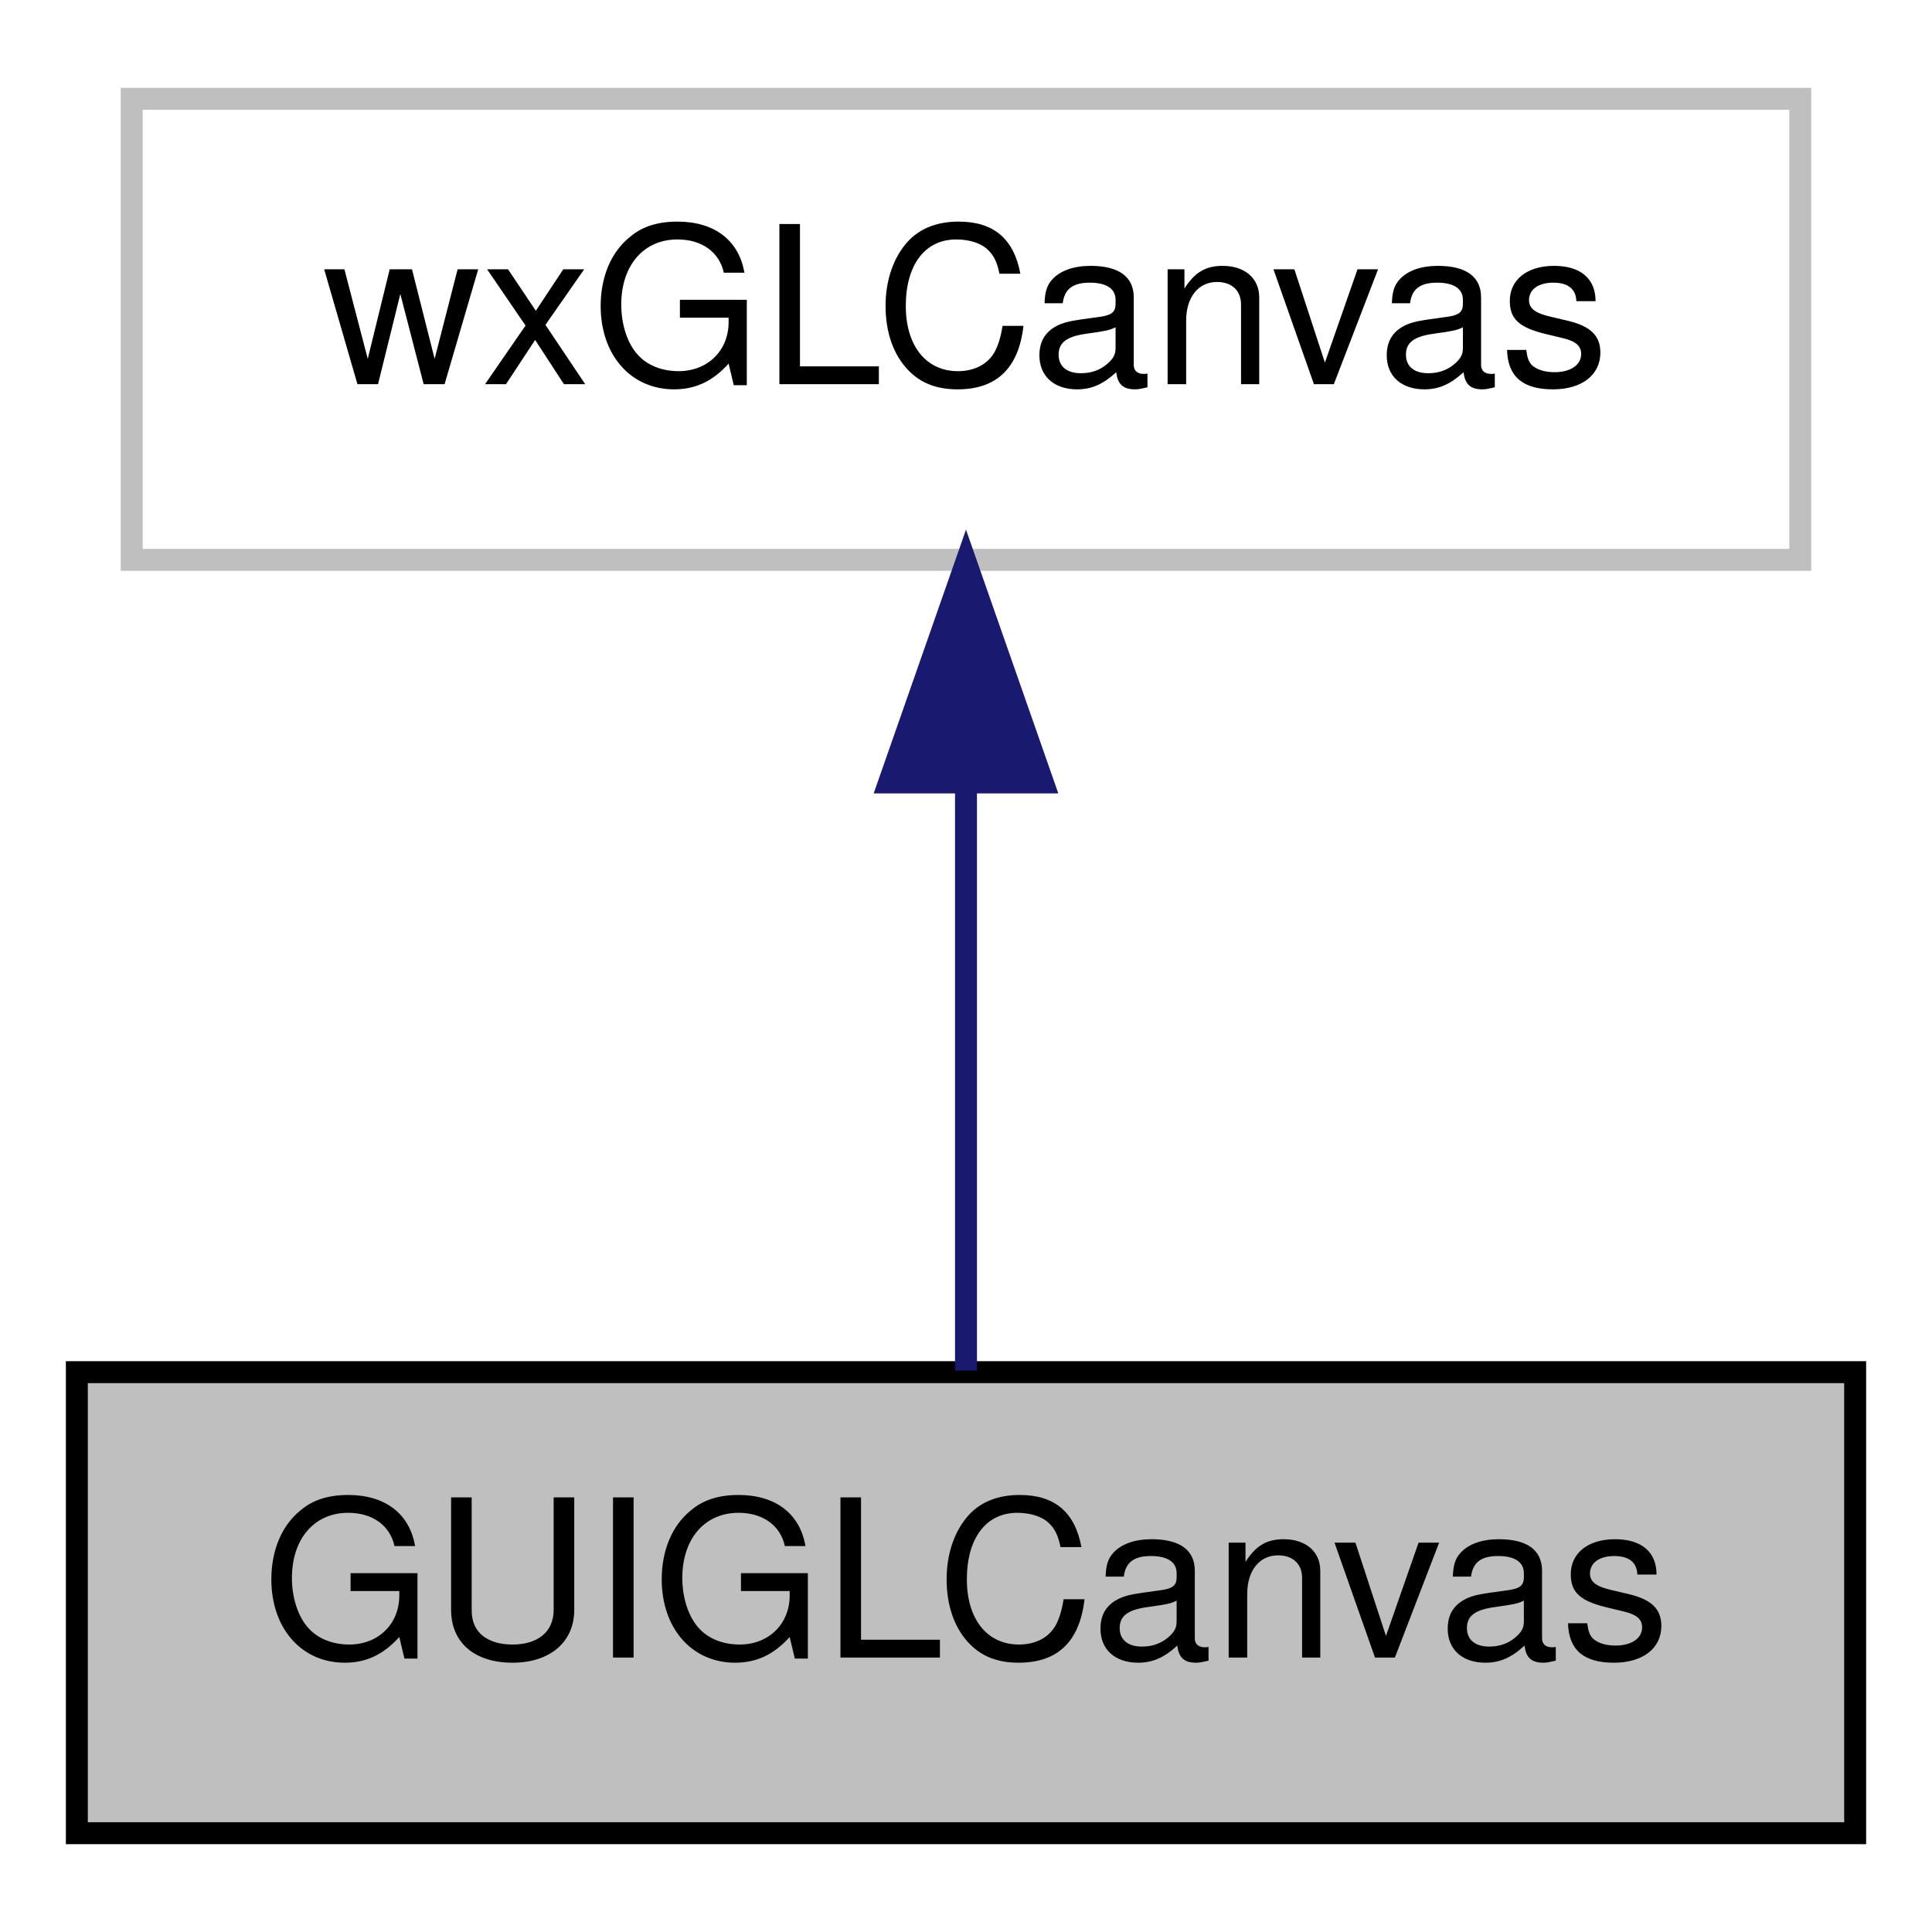
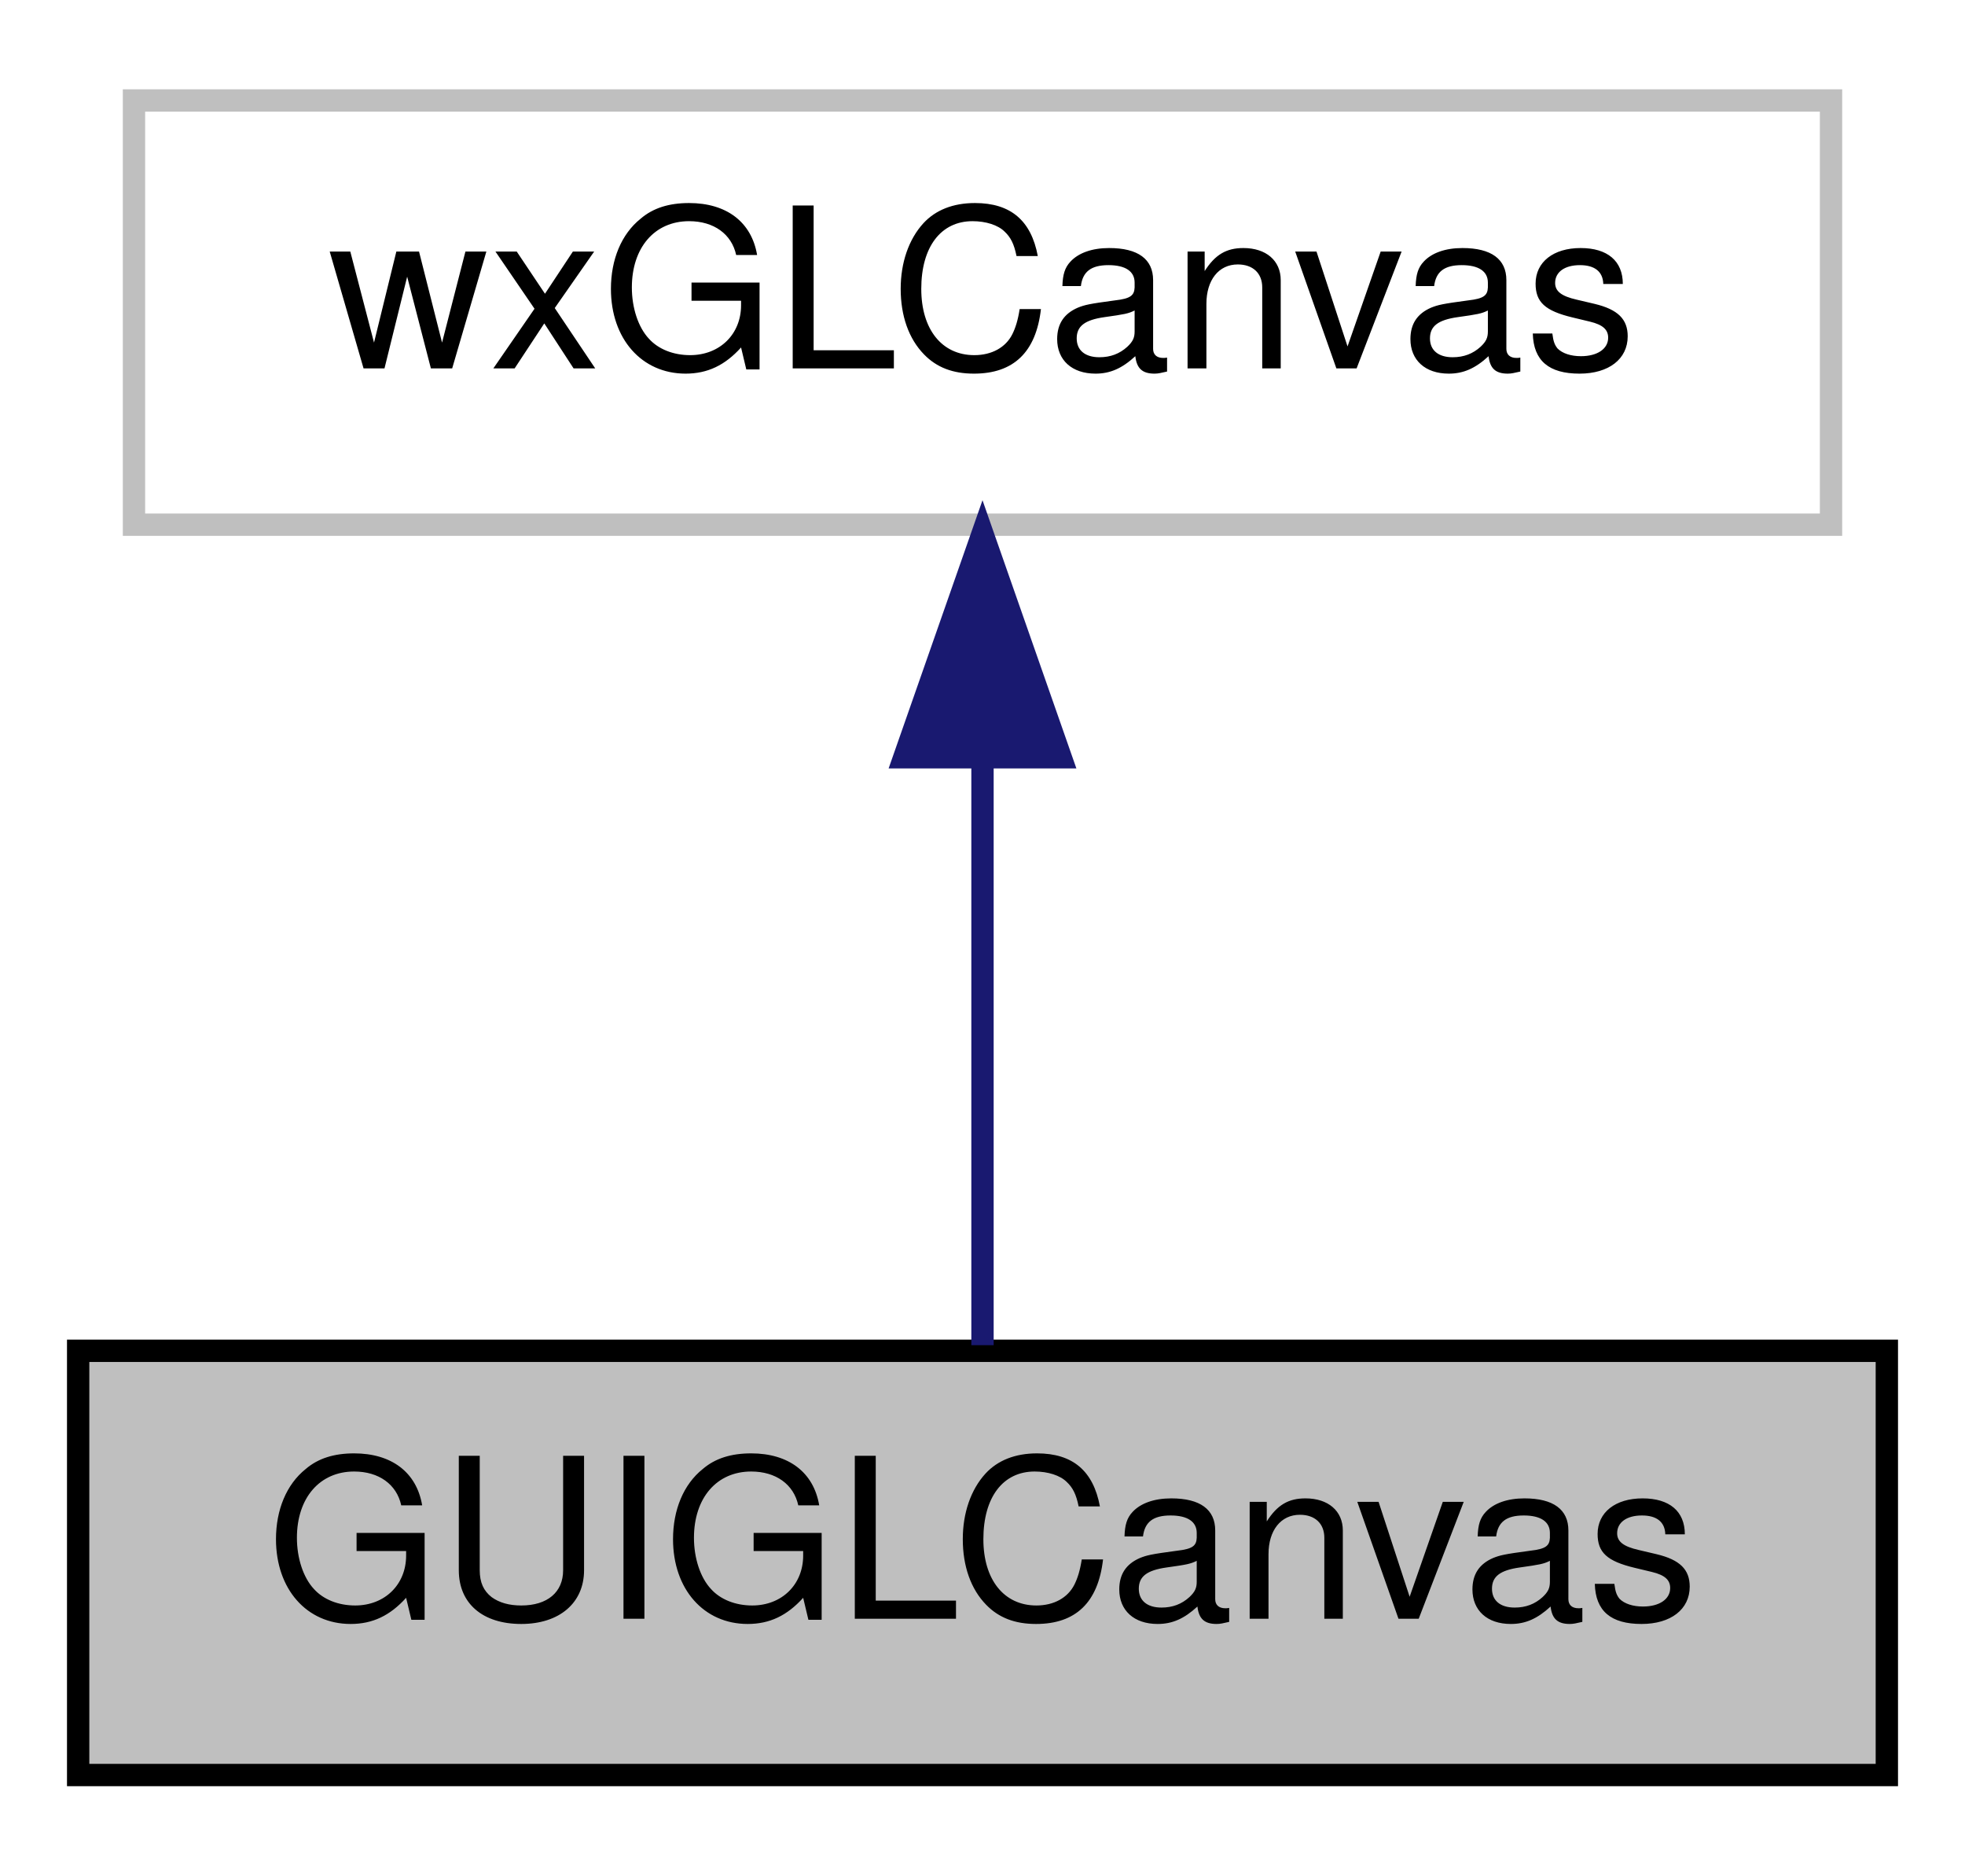
- <svg xmlns="http://www.w3.org/2000/svg" width="88pt" height="88pt" viewBox="0.00 0.00 88.00 88.00">
-   <g id="graph1" class="graph" transform="scale(1 1) rotate(0) translate(4 84)">
+ <svg xmlns="http://www.w3.org/2000/svg" width="88pt" height="84pt" viewBox="0.00 0.00 88.00 84.00">
+   <g id="graph0" class="graph" transform="scale(1 1) rotate(0) translate(4 80)">
    <g id="node1" class="node">
-       <polygon fill="#bfbfbf" stroke="black" points="-0.5,-0.5 -0.5,-21.5 80.5,-21.5 80.5,-0.5 -0.5,-0.5" />
-       <text text-anchor="middle" x="40" y="-8.5" font-family="Helvetica,sans-Serif" font-size="10.00">GUIGLCanvas</text>
+       <polygon fill="#bfbfbf" stroke="black" points="-0.5,-0.5 -0.5,-19.5 80.5,-19.5 80.5,-0.5 -0.5,-0.5" />
+       <text text-anchor="middle" x="40" y="-7.5" font-family="Helvetica,sans-Serif" font-size="10.00">GUIGLCanvas</text>
    </g>
    <g id="node2" class="node">
-       <polygon fill="none" stroke="#bfbfbf" points="2,-58.5 2,-79.5 78,-79.5 78,-58.5 2,-58.5" />
-       <text text-anchor="middle" x="40" y="-66.5" font-family="Helvetica,sans-Serif" font-size="10.00">wxGLCanvas</text>
+       <polygon fill="none" stroke="#bfbfbf" points="2,-56.5 2,-75.5 78,-75.5 78,-56.5 2,-56.5" />
+       <text text-anchor="middle" x="40" y="-63.5" font-family="Helvetica,sans-Serif" font-size="10.00">wxGLCanvas</text>
    </g>
-     <g id="edge2" class="edge">
-       <path fill="none" stroke="midnightblue" d="M40,-48.191C40,-39.168 40,-28.994 40,-21.571" />
-       <polygon fill="midnightblue" stroke="midnightblue" points="36.5,-48.362 40,-58.362 43.5,-48.362 36.5,-48.362" />
+     <g id="edge1" class="edge">
+       <path fill="none" stroke="midnightblue" d="M40,-45.804C40,-36.91 40,-26.78 40,-19.751" />
+       <polygon fill="midnightblue" stroke="midnightblue" points="36.5,-46.083 40,-56.083 43.5,-46.083 36.5,-46.083" />
    </g>
  </g>
</svg>
